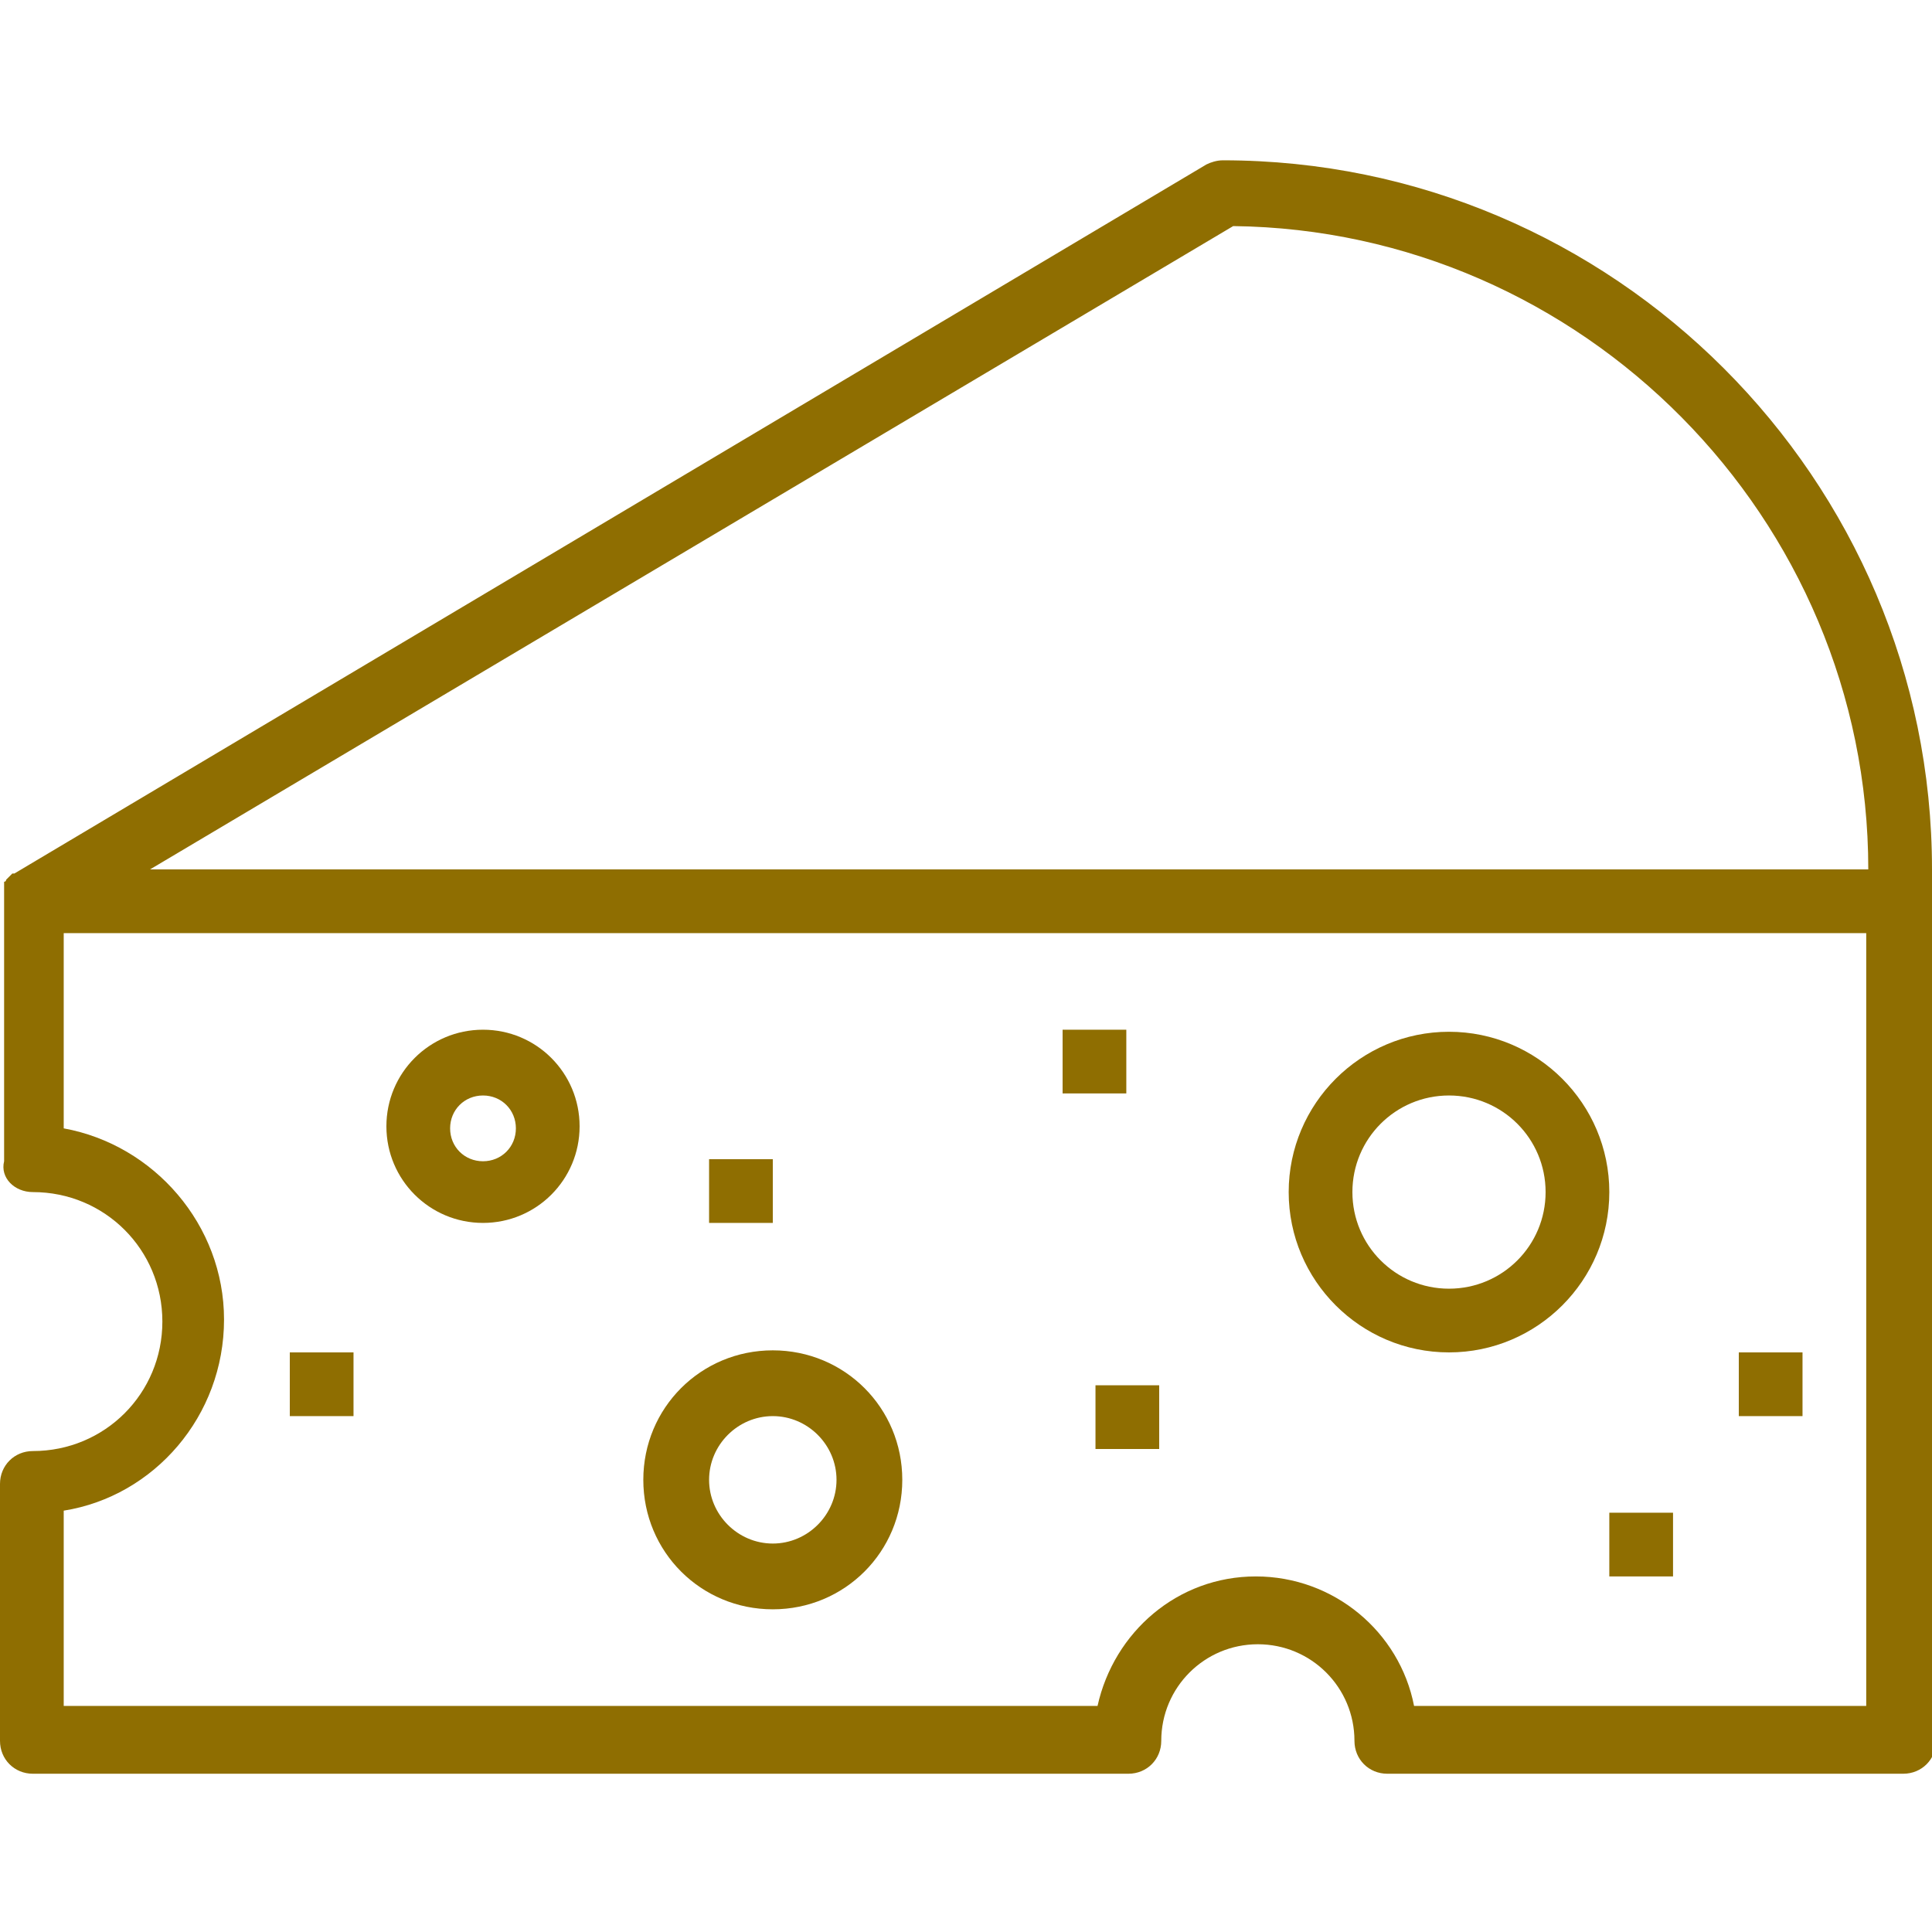
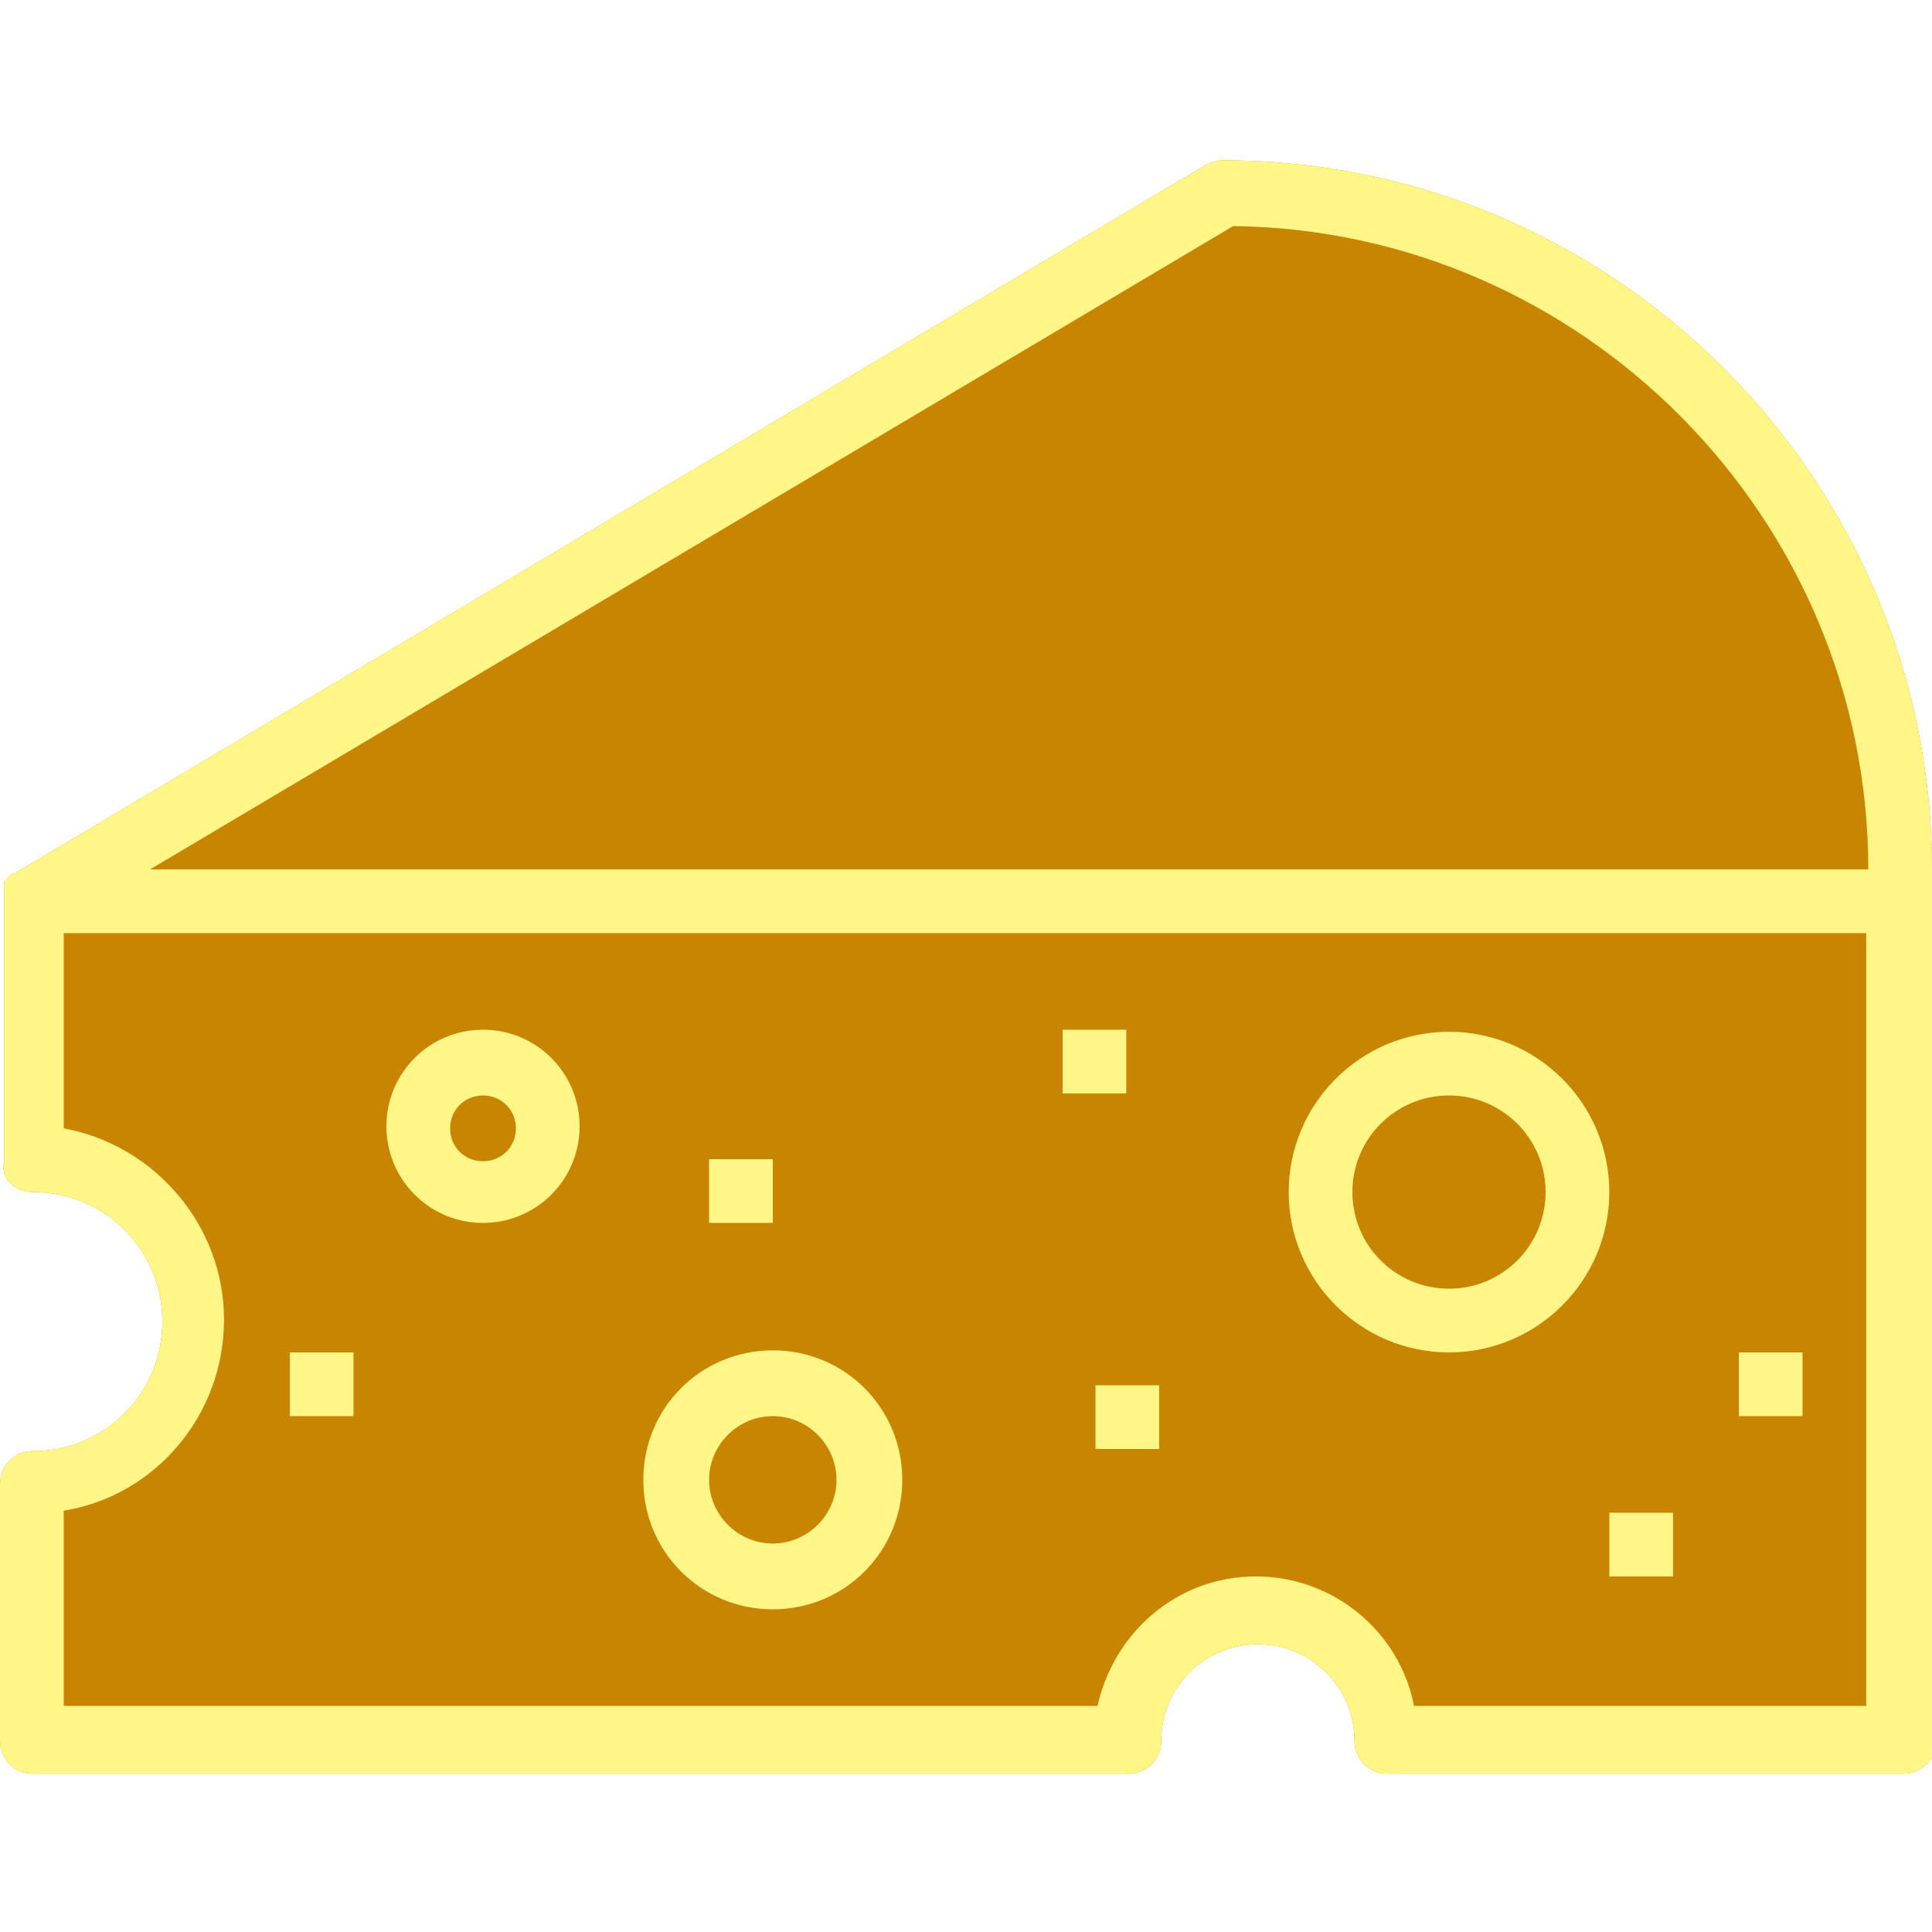
- <svg xmlns="http://www.w3.org/2000/svg" version="1.1" id="Layer_1" x="0px" y="0px" viewBox="0 0 94 94" style="enable-background:new 0 0 94 94;" xml:space="preserve" fill="#8F6E01">
+ <svg xmlns="http://www.w3.org/2000/svg" version="1.1" id="Layer_1" x="0px" y="0px" viewBox="0 0 94 94" style="enable-background:new 0 0 94 94;" xml:space="preserve">
+   <style type="text/css">
+ 	.st0{fill:#C78502;}
+ 	.st1{fill:#FFF687;}
+ </style>
  <g>
-     <path d="M94,42.3c0-19-15.5-34.5-34.5-34.5c-0.3,0-0.6,0.1-0.8,0.2l-58,34.5c0,0,0,0-0.1,0c0,0,0,0,0,0c0,0-0.1,0.1-0.1,0.1   c0,0,0,0,0,0c-0.1,0.1-0.1,0.1-0.2,0.2c0,0,0,0,0,0c0,0,0,0.1-0.1,0.1c0,0,0,0,0,0c0,0,0,0,0,0.1c0,0,0,0,0,0.1c0,0,0,0,0,0.1   c0,0,0,0,0,0.1c0,0,0,0,0,0c0,0,0,0.1,0,0.2c0,0,0,0,0,0.1c0,0,0,0.1,0,0.1c0,0,0,0,0,0.1c0,0,0,0,0,0.1c0,0,0,0.1,0,0.1   c0,0,0,0,0,0v12.5C0,57.3,0.7,58,1.6,58c3.5,0,6.3,2.8,6.3,6.3c0,3.5-2.8,6.3-6.3,6.3c-0.9,0-1.6,0.7-1.6,1.6v12.5   c0,0.9,0.7,1.6,1.6,1.6h53.3c0.9,0,1.6-0.7,1.6-1.6c0-2.6,2.1-4.7,4.7-4.7c2.6,0,4.7,2.1,4.7,4.7c0,0.9,0.7,1.6,1.6,1.6h25.1   c0.9,0,1.6-0.7,1.6-1.6V43.9c0,0,0,0,0,0V42.3z M60,11C77,11.2,90.9,25.2,90.9,42.3H7.3L60,11z M90.9,83L90.9,83H68.8   c-0.7-3.6-3.9-6.3-7.7-6.3c-3.8,0-6.9,2.7-7.7,6.3H3.1v-9.5c4.4-0.7,7.8-4.6,7.8-9.3c0-4.6-3.4-8.5-7.8-9.3v-9.5h87.7V83z" />
-     <path d="M70.5,65.8c4.3,0,7.8-3.5,7.8-7.8c0-4.3-3.5-7.8-7.8-7.8c-4.3,0-7.8,3.5-7.8,7.8C62.7,62.3,66.2,65.8,70.5,65.8z    M70.5,53.3c2.6,0,4.7,2.1,4.7,4.7c0,2.6-2.1,4.7-4.7,4.7c-2.6,0-4.7-2.1-4.7-4.7C65.8,55.4,67.9,53.3,70.5,53.3z" />
-     <rect x="51.7" y="50.1" width="3.1" height="3.1" />
-     <rect x="14.1" y="65.8" width="3.1" height="3.1" />
-     <rect x="84.6" y="65.8" width="3.1" height="3.1" />
-     <rect x="34.5" y="56.4" width="3.1" height="3.1" />
-     <path d="M37.6,78.3c3.5,0,6.3-2.8,6.3-6.3c0-3.5-2.8-6.3-6.3-6.3c-3.5,0-6.3,2.8-6.3,6.3C31.3,75.5,34.1,78.3,37.6,78.3z    M37.6,68.9c1.7,0,3.1,1.4,3.1,3.1c0,1.7-1.4,3.1-3.1,3.1c-1.7,0-3.1-1.4-3.1-3.1C34.5,70.3,35.9,68.9,37.6,68.9z" />
-     <rect x="53.3" y="67.4" width="3.1" height="3.1" />
-     <path d="M23.5,59.5c2.6,0,4.7-2.1,4.7-4.7c0-2.6-2.1-4.7-4.7-4.7s-4.7,2.1-4.7,4.7C18.8,57.4,20.9,59.5,23.5,59.5z M23.5,53.3   c0.9,0,1.6,0.7,1.6,1.6c0,0.9-0.7,1.6-1.6,1.6c-0.9,0-1.6-0.7-1.6-1.6C21.9,54,22.6,53.3,23.5,53.3z" />
-     <rect x="78.3" y="73.6" width="3.1" height="3.1" />
+     <path class="st0" d="M94,42.3c0-19-15.5-34.5-34.5-34.5c-0.3,0-0.6,0.1-0.8,0.2l-58,34.5c0,0,0,0-0.1,0l0,0l-0.1,0.1l0,0   c-0.1,0.1-0.1,0.1-0.2,0.2l0,0c0,0,0,0.1-0.1,0.1l0,0c0,0,0,0,0,0.1c0,0,0,0,0,0.1c0,0,0,0,0,0.1c0,0,0,0,0,0.1l0,0   c0,0,0,0.1,0,0.2c0,0,0,0,0,0.1v0.1c0,0,0,0,0,0.1c0,0,0,0,0,0.1V44l0,0v12.5C0,57.3,0.7,58,1.6,58c3.5,0,6.3,2.8,6.3,6.3   c0,3.5-2.8,6.3-6.3,6.3c-0.9,0-1.6,0.7-1.6,1.6v12.5c0,0.9,0.7,1.6,1.6,1.6h53.3c0.9,0,1.6-0.7,1.6-1.6c0-2.6,2.1-4.7,4.7-4.7   c2.6,0,4.7,2.1,4.7,4.7c0,0.9,0.7,1.6,1.6,1.6h25.1c0.9,0,1.6-0.7,1.6-1.6V43.9l0,0v-1.6C94.2,42.3,94,42.3,94,42.3z" />
+   </g>
+   <g>
+     <path class="st1" d="M94,42.3c0-19-15.5-34.5-34.5-34.5c-0.3,0-0.6,0.1-0.8,0.2l-58,34.5c0,0,0,0-0.1,0l0,0l-0.1,0.1l0,0   c-0.1,0.1-0.1,0.1-0.2,0.2l0,0c0,0,0,0.1-0.1,0.1l0,0c0,0,0,0,0,0.1c0,0,0,0,0,0.1c0,0,0,0,0,0.1c0,0,0,0,0,0.1l0,0   c0,0,0,0.1,0,0.2c0,0,0,0,0,0.1v0.1c0,0,0,0,0,0.1c0,0,0,0,0,0.1V44l0,0v12.5C0,57.3,0.7,58,1.6,58c3.5,0,6.3,2.8,6.3,6.3   c0,3.5-2.8,6.3-6.3,6.3c-0.9,0-1.6,0.7-1.6,1.6v12.5c0,0.9,0.7,1.6,1.6,1.6h53.3c0.9,0,1.6-0.7,1.6-1.6c0-2.6,2.1-4.7,4.7-4.7   c2.6,0,4.7,2.1,4.7,4.7c0,0.9,0.7,1.6,1.6,1.6h25.1c0.9,0,1.6-0.7,1.6-1.6V43.9l0,0v-1.6C94.2,42.3,94,42.3,94,42.3z M60,11   c17,0.2,30.9,14.2,30.9,31.3H7.3L60,11z M90.9,83L90.9,83H68.8c-0.7-3.6-3.9-6.3-7.7-6.3s-6.9,2.7-7.7,6.3H3.1v-9.5   c4.4-0.7,7.8-4.6,7.8-9.3c0-4.6-3.4-8.5-7.8-9.3v-9.5h87.7V83H90.9z" />
+     <path class="st1" d="M70.5,65.8c4.3,0,7.8-3.5,7.8-7.8s-3.5-7.8-7.8-7.8s-7.8,3.5-7.8,7.8S66.2,65.8,70.5,65.8z M70.5,53.3   c2.6,0,4.7,2.1,4.7,4.7c0,2.6-2.1,4.7-4.7,4.7s-4.7-2.1-4.7-4.7C65.8,55.4,67.9,53.3,70.5,53.3z" />
+     <rect x="51.7" y="50.1" class="st1" width="3.1" height="3.1" />
+     <rect x="14.1" y="65.8" class="st1" width="3.1" height="3.1" />
+     <rect x="84.6" y="65.8" class="st1" width="3.1" height="3.1" />
+     <rect x="34.5" y="56.4" class="st1" width="3.1" height="3.1" />
+     <path class="st1" d="M37.6,78.3c3.5,0,6.3-2.8,6.3-6.3s-2.8-6.3-6.3-6.3s-6.3,2.8-6.3,6.3S34.1,78.3,37.6,78.3z M37.6,68.9   c1.7,0,3.1,1.4,3.1,3.1s-1.4,3.1-3.1,3.1c-1.7,0-3.1-1.4-3.1-3.1S35.9,68.9,37.6,68.9z" />
+     <rect x="53.3" y="67.4" class="st1" width="3.1" height="3.1" />
+     <path class="st1" d="M23.5,59.5c2.6,0,4.7-2.1,4.7-4.7c0-2.6-2.1-4.7-4.7-4.7s-4.7,2.1-4.7,4.7S20.9,59.5,23.5,59.5z M23.5,53.3   c0.9,0,1.6,0.7,1.6,1.6c0,0.9-0.7,1.6-1.6,1.6s-1.6-0.7-1.6-1.6S22.6,53.3,23.5,53.3z" />
+     <rect x="78.3" y="73.6" class="st1" width="3.1" height="3.1" />
  </g>
</svg>
